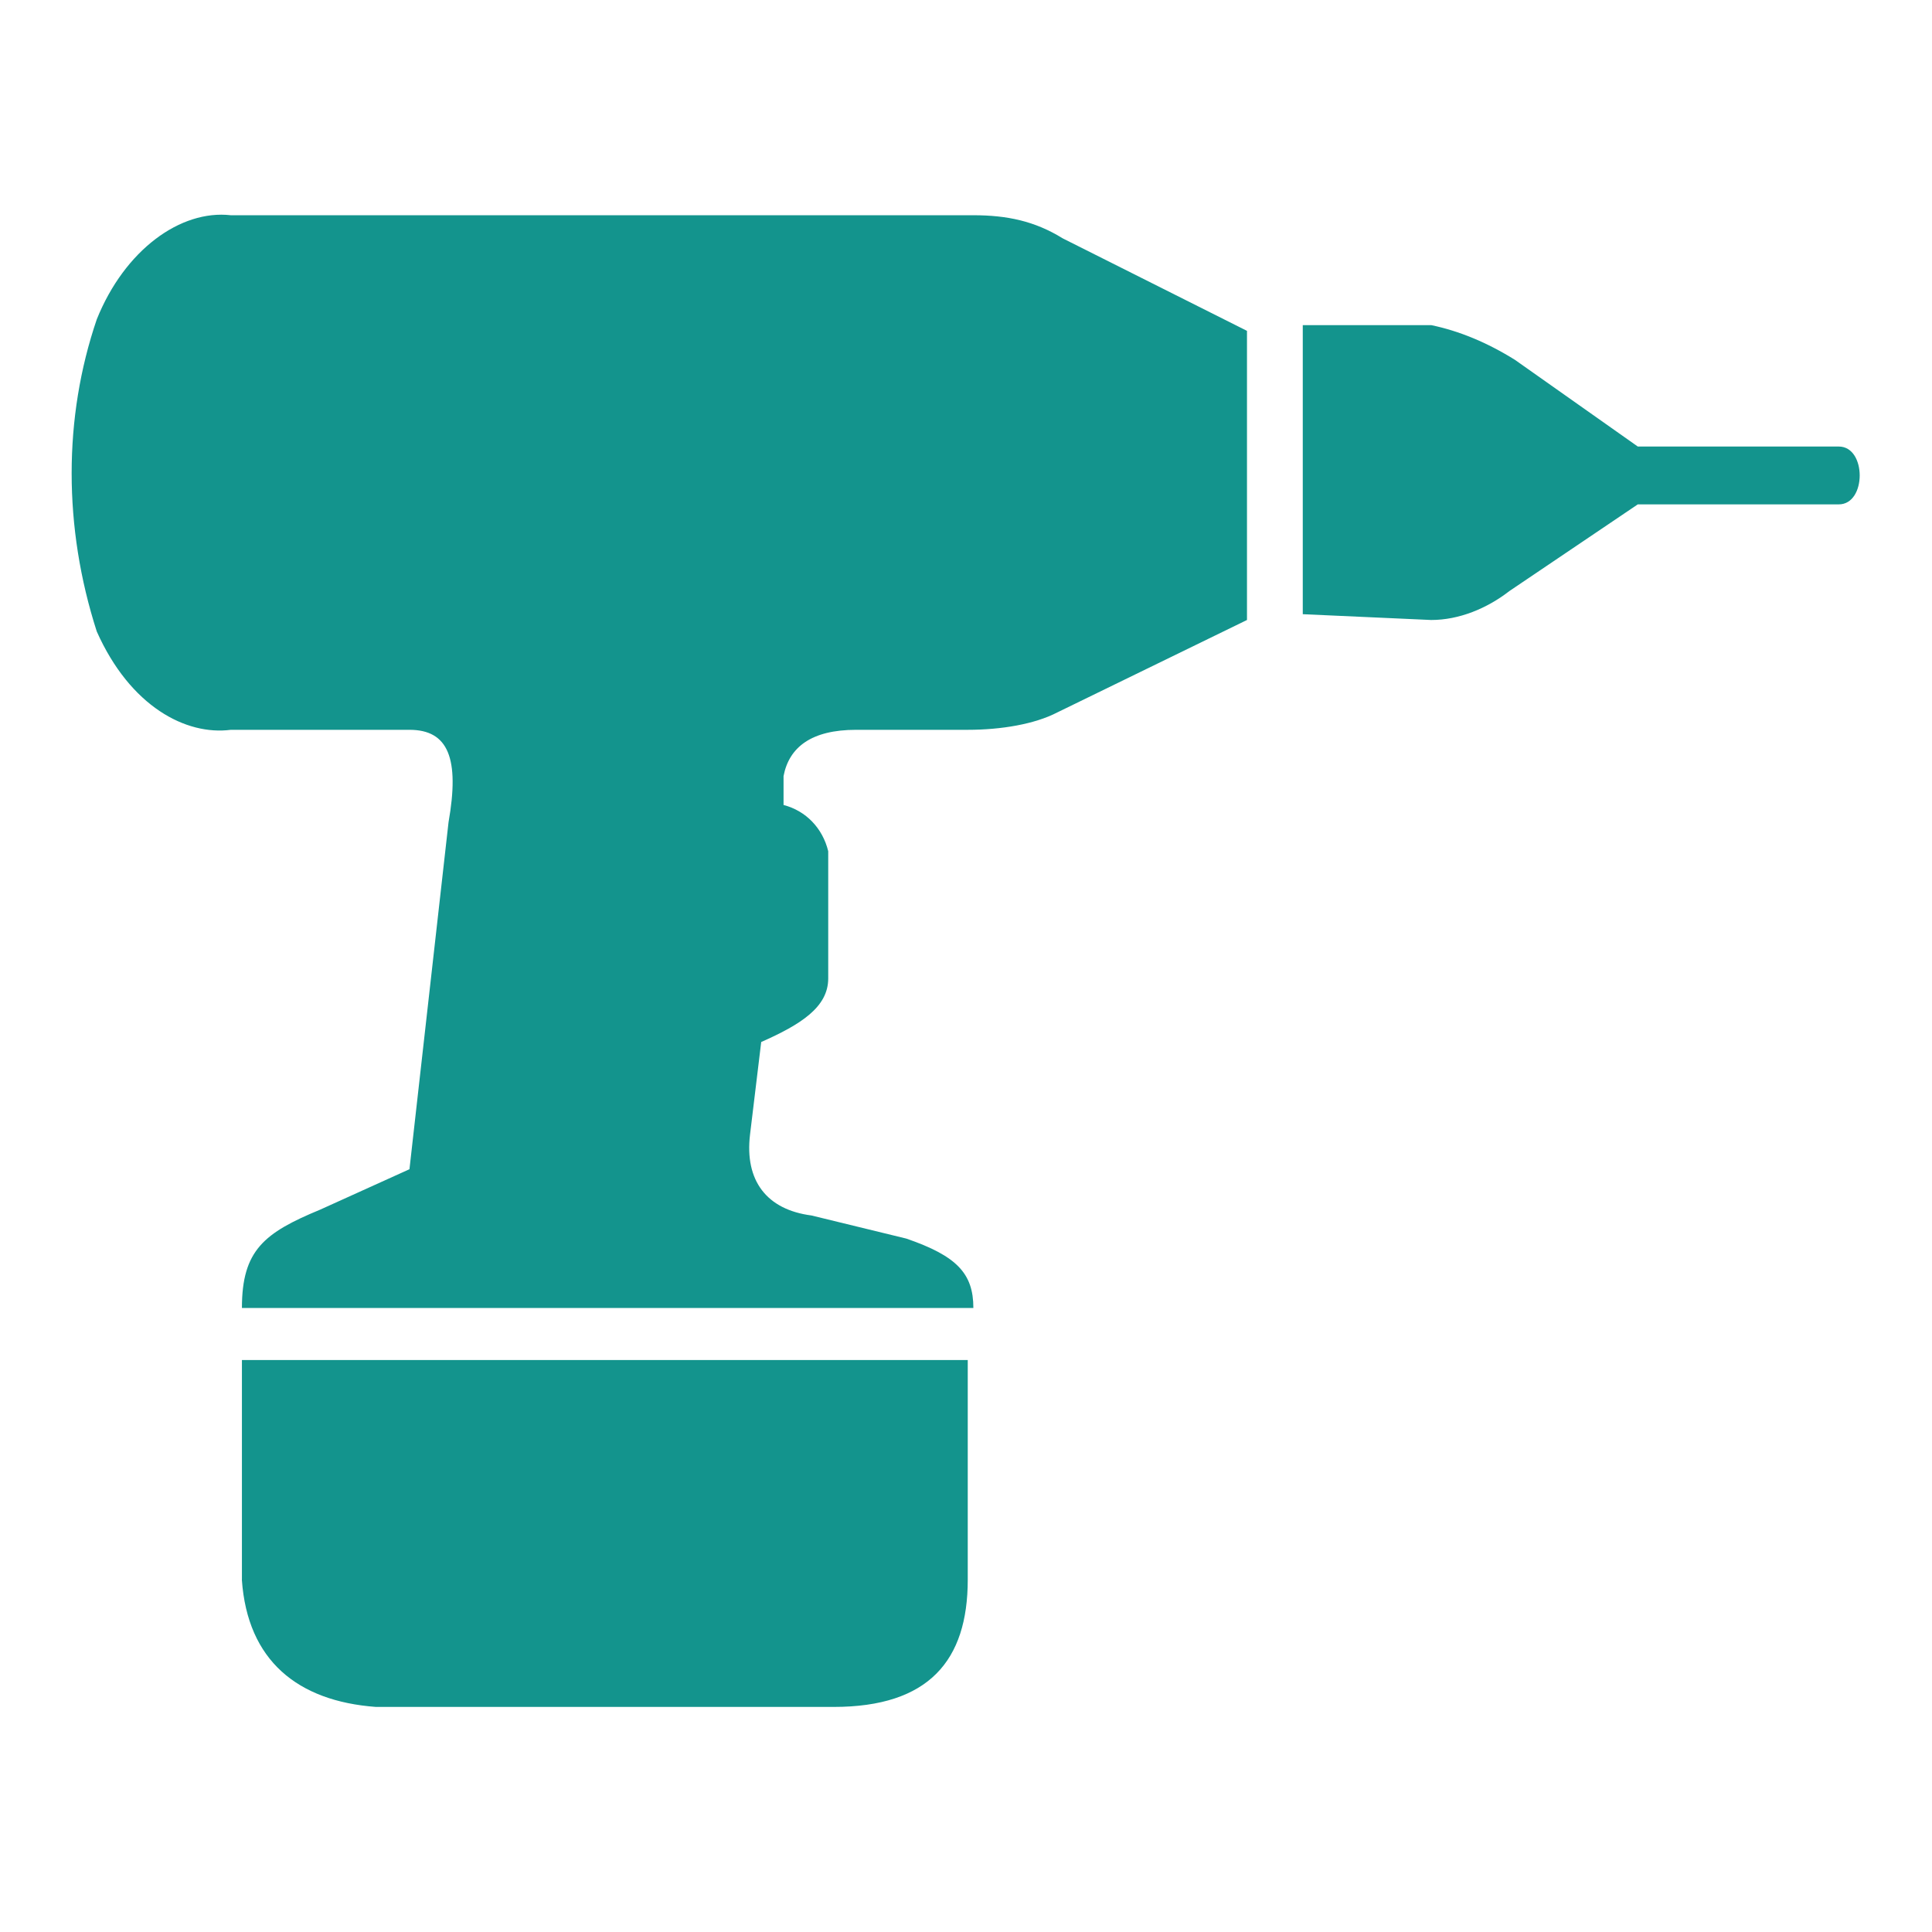
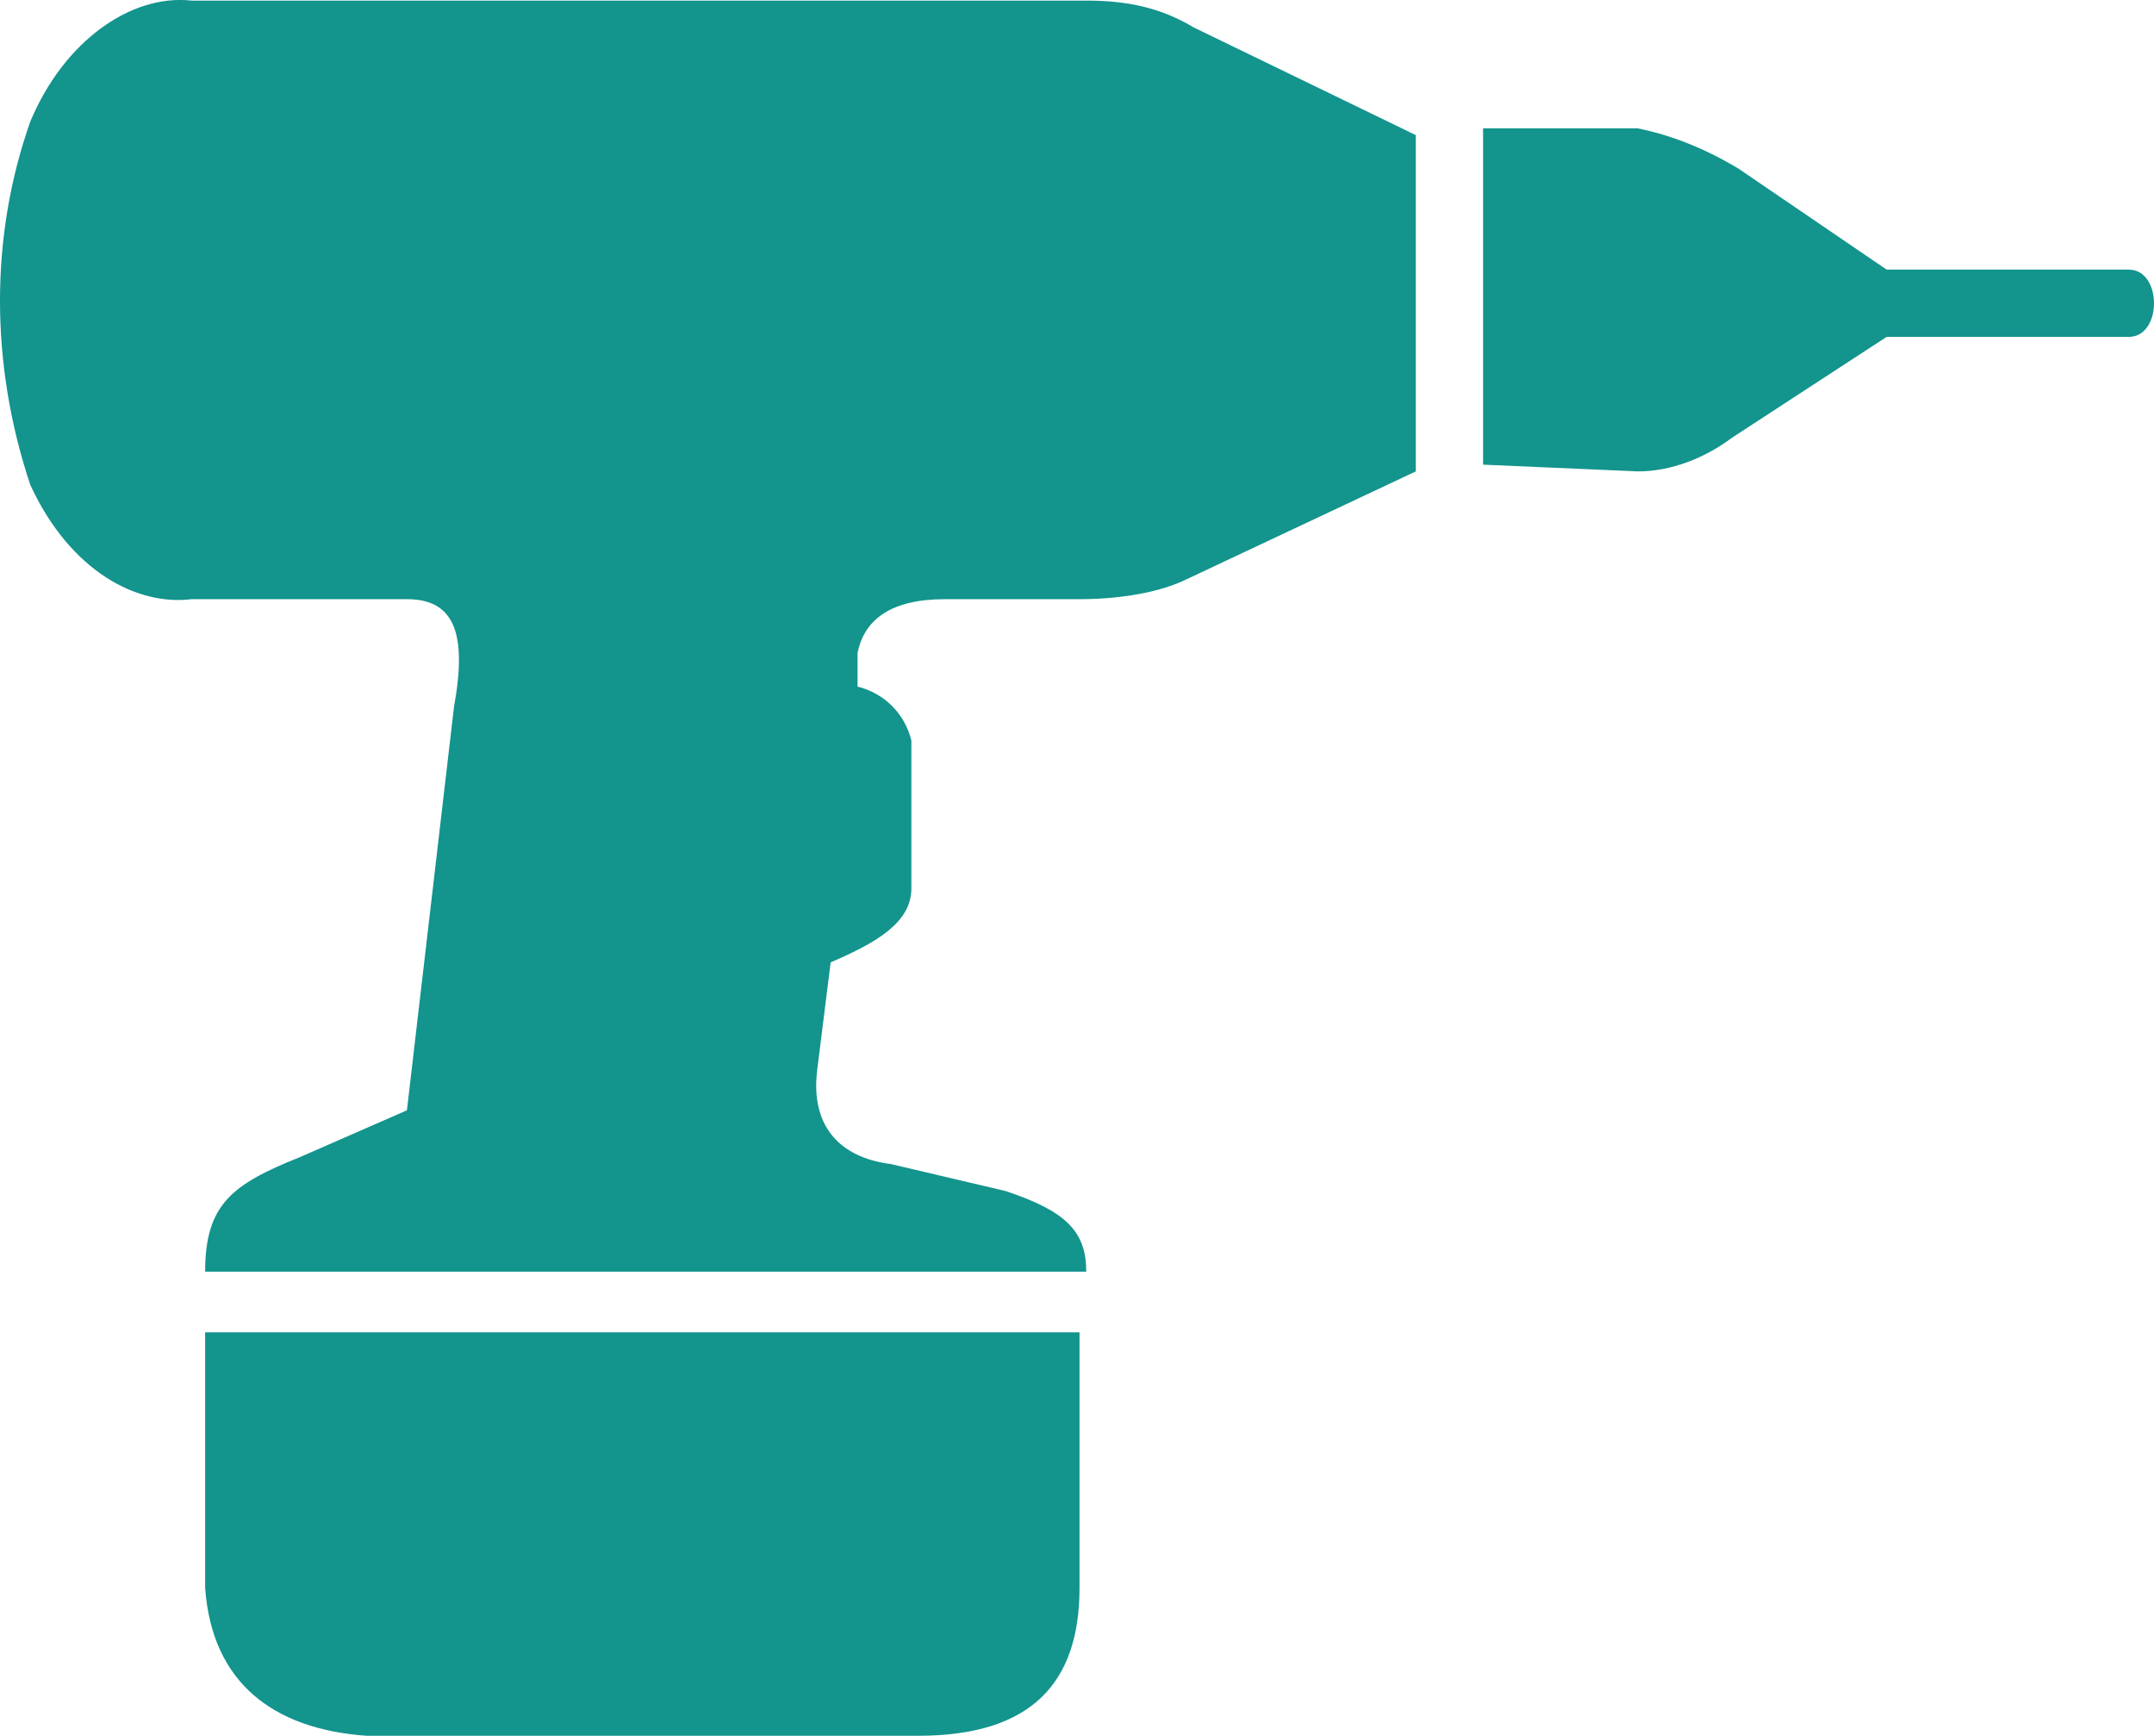
- <svg xmlns="http://www.w3.org/2000/svg" id="Capa_1" data-name="Capa 1" viewBox="0 0 32 32" version="1.1">
+ <svg xmlns="http://www.w3.org/2000/svg" id="Capa_1" data-name="Capa 1" viewBox="0 0 32.025 25.809" version="1.1" width="32.025" height="25.809">
  <defs id="defs25">
    <style id="style23">.cls-1{fill:#13948d;}</style>
  </defs>
-   <path class="cls-1" d="M 4.007,26.165 V 22.526 H 16.029 v 3.639 c 0,1.341 -0.647,2.107 -2.22,2.107 H 6.226 c -1.295,-0.096 -2.127,-0.766 -2.22,-2.107 z m 1.295,-6.129 v 0 l 1.48,-0.67 0.647,-5.746 c 0.185,-1.053 0,-1.532 -0.647,-1.532 h -2.959 c -0.74,0.096 -1.665,-0.383 -2.22,-1.628 -0.555,-1.724 -0.555,-3.543 0,-5.171 0.462,-1.149 1.387,-1.819 2.22,-1.724 H 16.122 c 0.555,0 1.017,0.096 1.48,0.383 l 3.052,1.532 V 10.269 l -3.144,1.532 c -0.37,0.192 -0.925,0.287 -1.48,0.287 h -1.85 c -0.74,0 -1.11,0.287 -1.202,0.766 v 0.479 c 0.37,0.096 0.647,0.383 0.74,0.766 v 2.107 c 0,0.479 -0.462,0.766 -1.11,1.053 l -0.185,1.532 c -0.092,0.766 0.277,1.245 1.017,1.341 l 1.572,0.383 c 0.832,0.287 1.11,0.575 1.11,1.149 H 4.007 c 0,-0.958 0.37,-1.245 1.295,-1.628 z M 21.578,10.173 v 0 -4.788 h 2.127 c 0.462,0.096 0.925,0.287 1.387,0.575 l 2.035,1.436 h 3.329 c 0.462,0 0.462,0.958 0,0.958 H 27.127 L 25,9.79 C 24.63,10.077 24.168,10.269 23.705,10.269 Z" id="path29" style="stroke-width:0.941" />
+   <path class="cls-1" d="m 3.05,23.609 v -3.8 h 13 v 3.8 c 0,1.4 -0.7,2.2 -2.4,2.2 h -8.2 c -1.4,-0.1 -2.3,-0.8 -2.4,-2.2 z m 1.4,-6.4 v 0 l 1.6,-0.7 0.7,-6 c 0.2,-1.1 0,-1.6 -0.7,-1.6 h -3.2 c -0.8,0.1 -1.8,-0.4 -2.4,-1.7 -0.6,-1.8 -0.6,-3.7 0,-5.4 0.5,-1.2 1.5,-1.9 2.4,-1.8 h 13.3 c 0.6,0 1.1,0.1 1.6,0.4 l 3.3,1.6 v 5 l -3.4,1.6 c -0.4,0.2 -1,0.3 -1.6,0.3 h -2 c -0.8,0 -1.2,0.3 -1.3,0.8 V 10.209 c 0.4,0.1 0.7,0.4 0.8,0.8 v 2.2 c 0,0.5 -0.5,0.8 -1.2,1.1 l -0.2,1.6 c -0.1,0.8 0.3,1.3 1.1,1.4 l 1.7,0.4 c 0.9,0.3 1.2,0.6 1.2,1.2 H 3.05 c 0,-1 0.4,-1.3 1.4,-1.7 z M 22.05,6.909 v 0 -5 h 2.3 c 0.5,0.1 1,0.3 1.5,0.6 l 2.2,1.5 h 3.6 c 0.5,0 0.5,1 0,1 h -3.6 l -2.3,1.5 c -0.4,0.3 -0.9,0.5 -1.4,0.5 z" id="path29" />
</svg>
